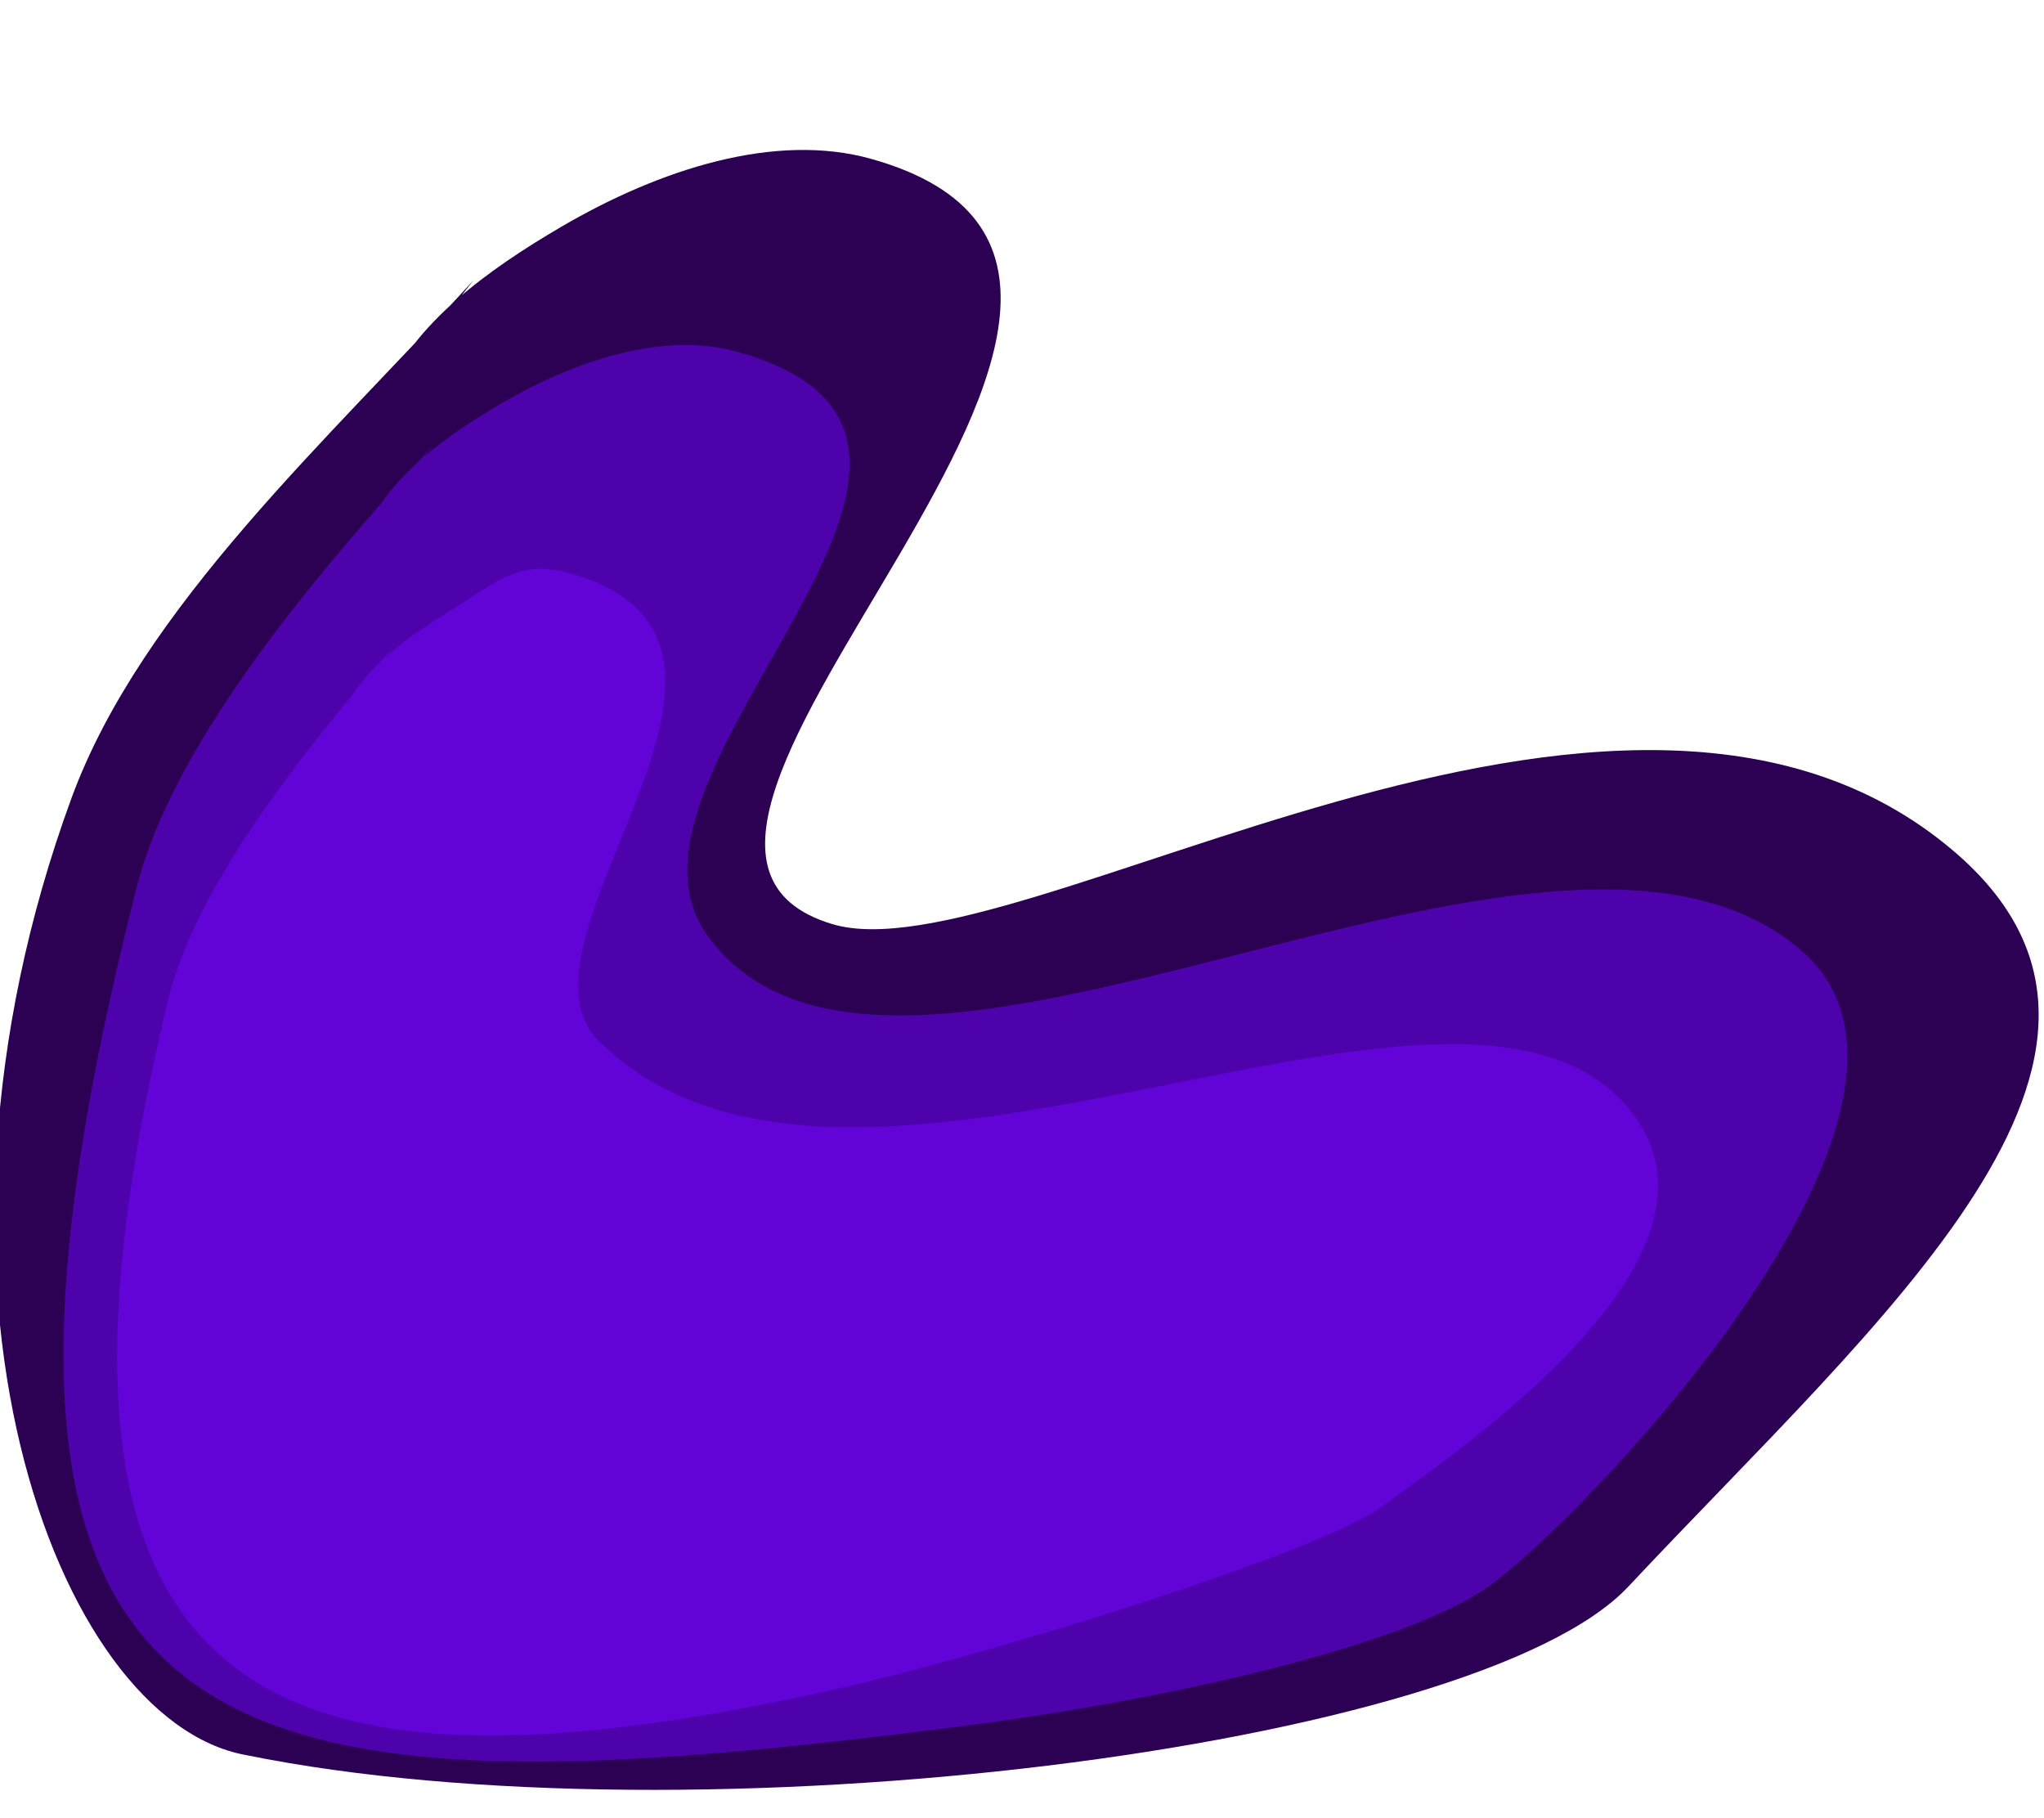
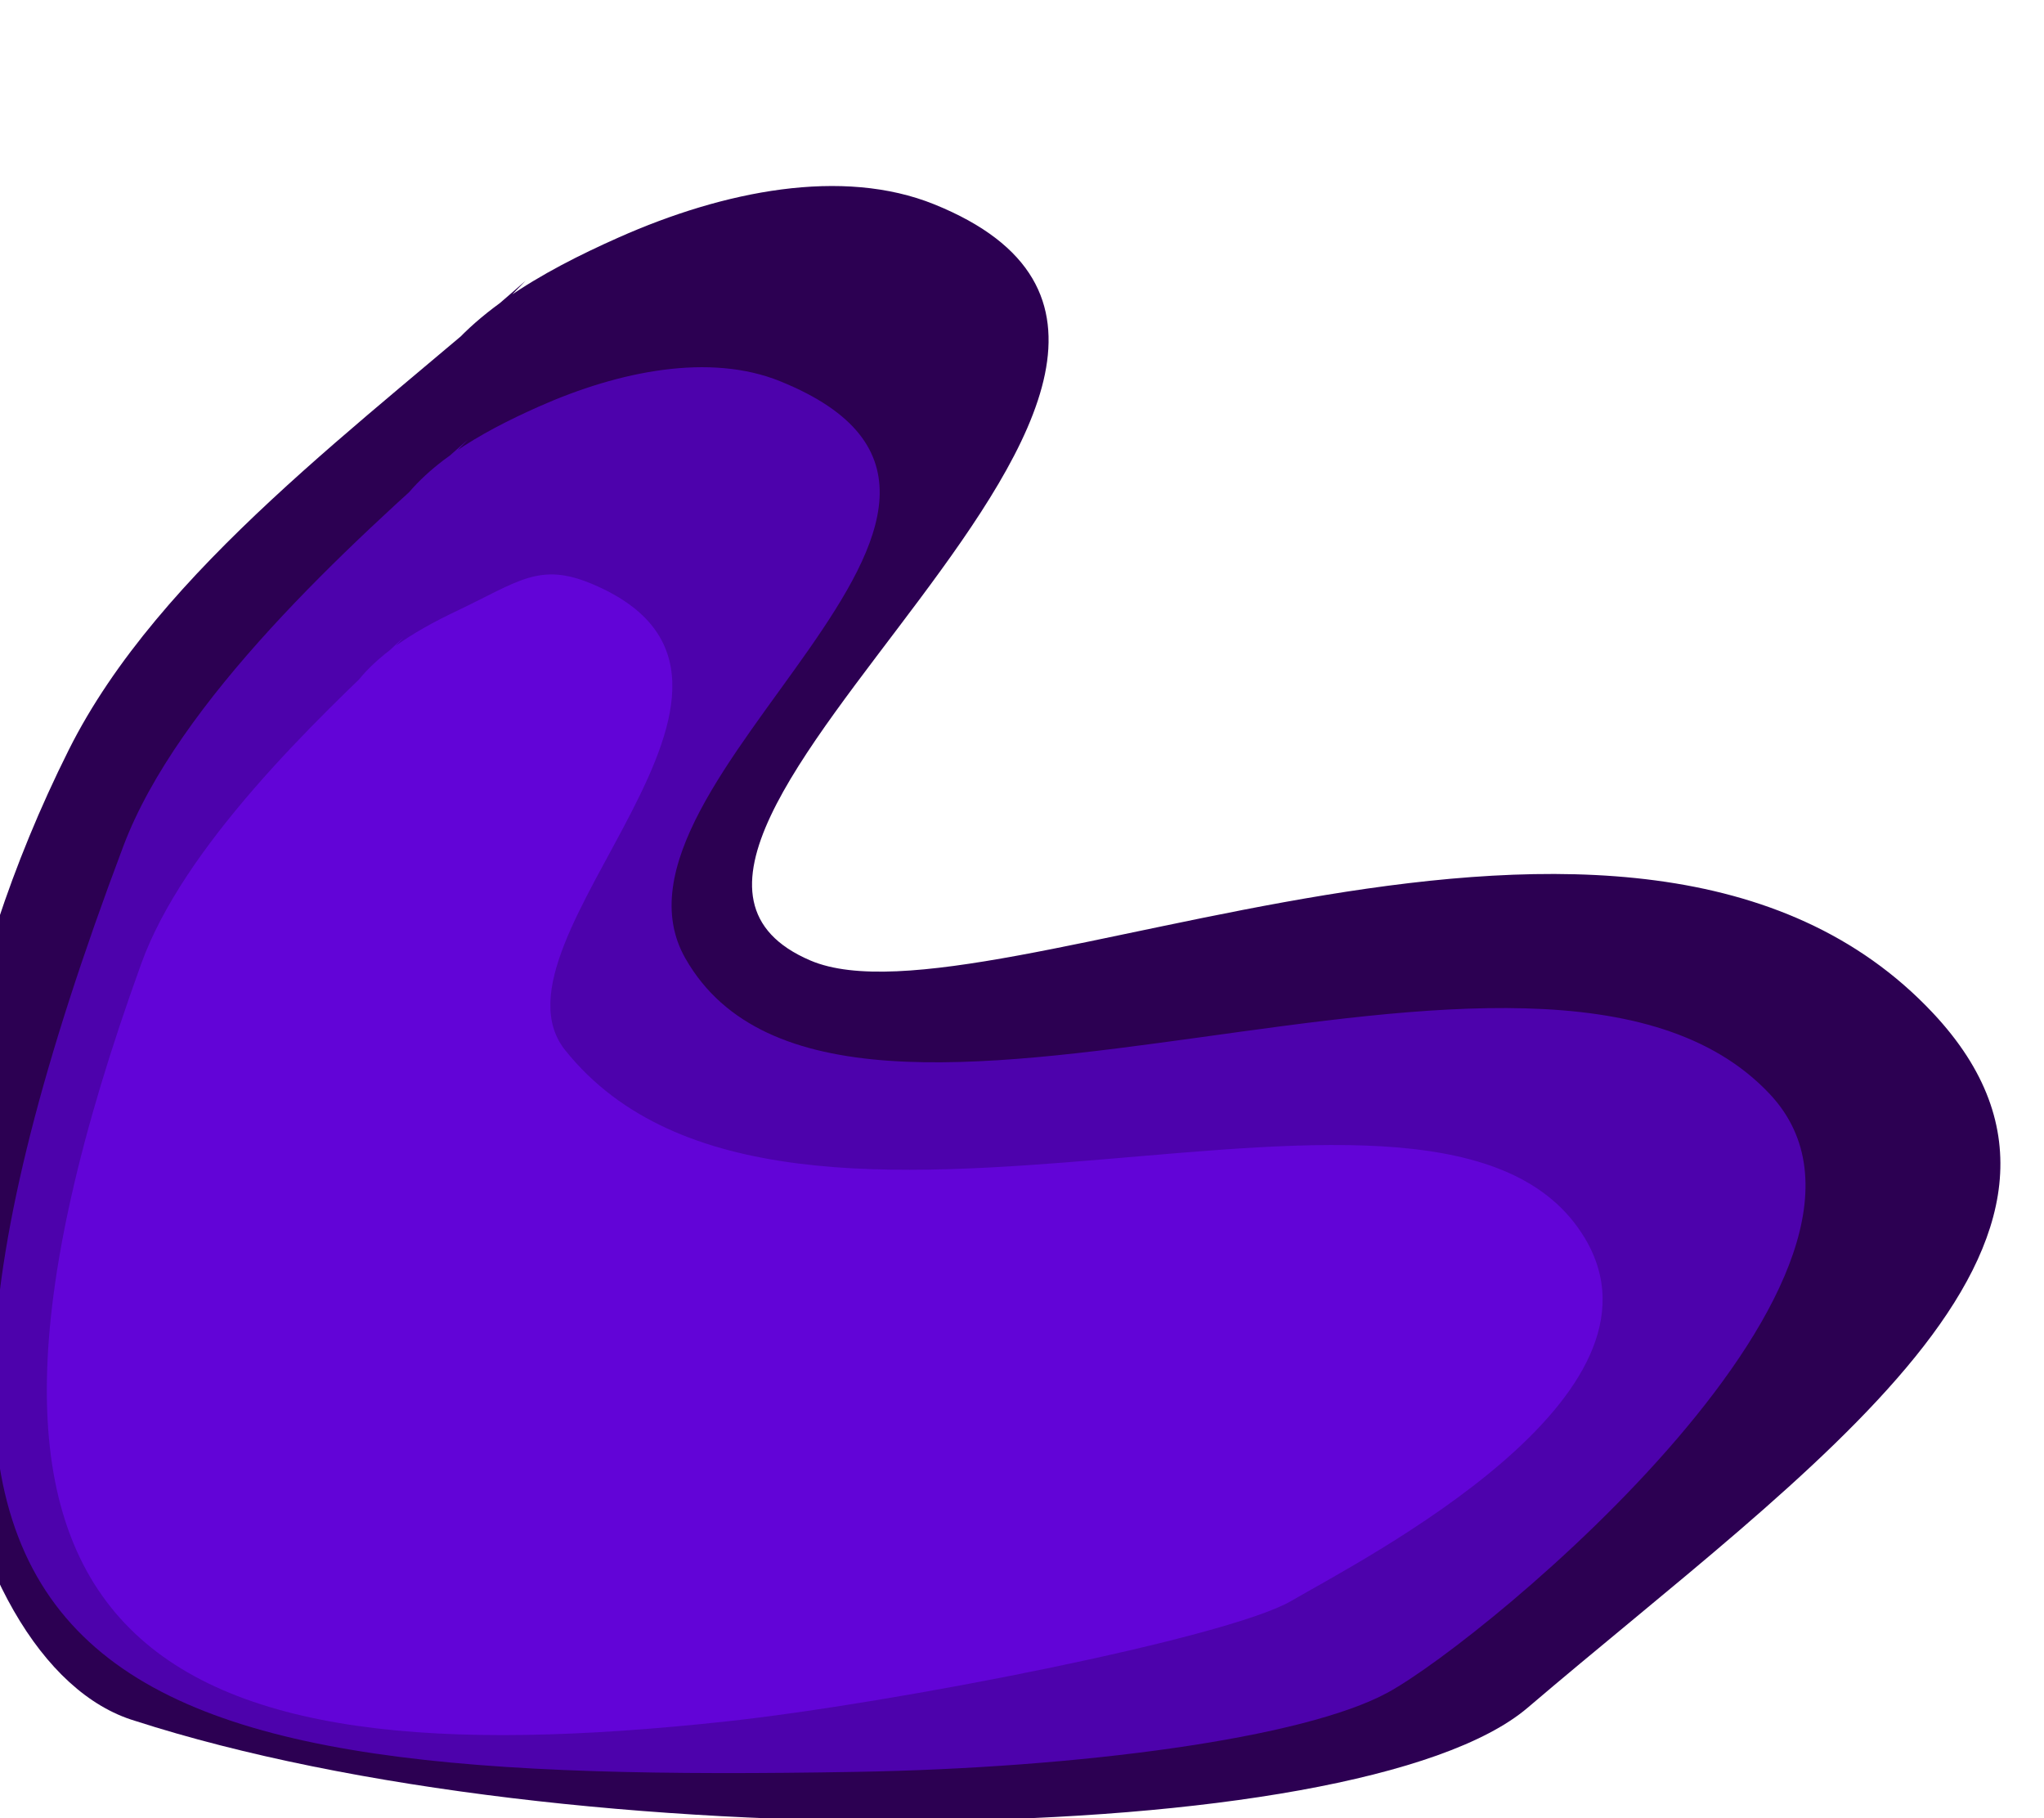
<svg xmlns="http://www.w3.org/2000/svg" width="450" height="400" viewBox="0 0 119.063 105.833" version="1.1" id="svg497">
  <defs id="defs494" />
  <g id="layer1" />
-   <path style="fill:#2c0052;fill-opacity:1;stroke-width:2.567" d="M 22.36,23.047 C 24.041,18.843 28.471,15.682 32.669,13.222 38.47,9.823 45.178,7.696 50.735,9.249 74.887,15.998 31.911,48.842 48.476,53.813 59.181,57.026 94.338,33 113.794,49.556 127.691,61.381 109.461,76.795 94.854,92.391 85.994,101.852 40.298,107.479 14.314,102.203 3.21,100.188 -6.206,74.736 4.17,46.463 8.248,35.35 19.253,25.492 27.573,16.326" id="path95625" />
-   <path style="fill:#4e03b0;fill-opacity:0.961;stroke-width:1.96" d="m 21.291,31.021 c 1.284,-3.21 4.666,-5.623 7.871,-7.501 4.429,-2.595 9.55,-4.219 13.793,-3.033 18.44,5.152 -8.766,24.382 -1.725,34.025 10.815,14.812 48.797,-11.842 63.651,0.799 10.61,9.029 -12.849,33.345 -18.221,37.111 -4.574,3.206 -17.358,6.377 -30.302,8.056 C 12.462,106.172 -5.205,103.476 7.958,51.674 10.184,42.915 18.919,32.888 25.271,25.889" id="path95625-9" />
-   <path style="fill:#6204d7;fill-opacity:1;stroke-width:1.521" d="m 19.824,41.851 c 0.969,-2.562 3.521,-4.489 5.939,-5.988 3.342,-2.072 4.43,-3.368 7.632,-2.421 13.914,4.113 -4.375,21.331 1.474,27.161 14.708,14.66 50.419,-8.62 60.24,4.246 C 101.645,73.411 84.519,84.75 80.465,87.756 77.014,90.316 58.127,96.261 48.505,98.406 15.661,105.728 -0.168,99.691 9.764,58.338 11.444,51.346 18.035,43.341 22.827,37.754" id="path95625-9-9" />
+   <path style="fill:#2c0052;fill-opacity:1;stroke-width:2.567" d="m 24.685,22.446 c 2.14,-3.99 6.895,-6.637 11.342,-8.613 6.144,-2.731 13.047,-4.096 18.396,-1.933 23.248,9.401 -23.124,37.246 -7.217,44.034 10.28,4.387 47.898,-15.567 65.385,3.056 12.491,13.302 -7.345,26.586 -23.601,40.455 C 79.13,107.859 33.091,108.352 7.858,100.21 -2.952,96.969 -9.469,70.625 3.997,43.686 9.289,33.098 21.325,24.529 30.615,16.348" id="path95625" />
+   <path style="fill:#4e03b0;fill-opacity:0.961;stroke-width:1.96" d="m 22.733,30.251 c 1.634,-3.047 5.264,-5.068 8.659,-6.576 4.691,-2.085 9.961,-3.127 14.046,-1.476 17.75,7.178 -11.431,23.252 -5.51,33.62 9.095,15.926 49.813,-6.324 63.164,7.895 9.536,10.156 -16.489,31.703 -22.247,34.847 C 75.942,101.236 62.883,102.961 49.833,103.185 5.575,103.948 -11.681,99.298 7.18,49.288 10.369,40.831 20.168,31.841 27.261,25.595" id="path95625-9" />
+   <path style="fill:#6204d7;fill-opacity:1;stroke-width:1.521" d="m 20.068,40.85 c 1.248,-2.438 4,-4.068 6.57,-5.288 3.552,-1.686 4.778,-2.853 7.854,-1.555 13.368,5.64 -6.728,20.71 -1.566,27.156 C 45.907,77.372 83.993,58.221 92.317,72.103 97.856,81.341 79.572,90.698 75.208,93.234 71.493,95.392 52.061,99.194 42.259,100.252 8.804,103.864 -6.253,96.098 8.231,56.111 10.68,49.35 18.123,42.131 23.509,37.114" id="path95625-9-9" />
</svg>
